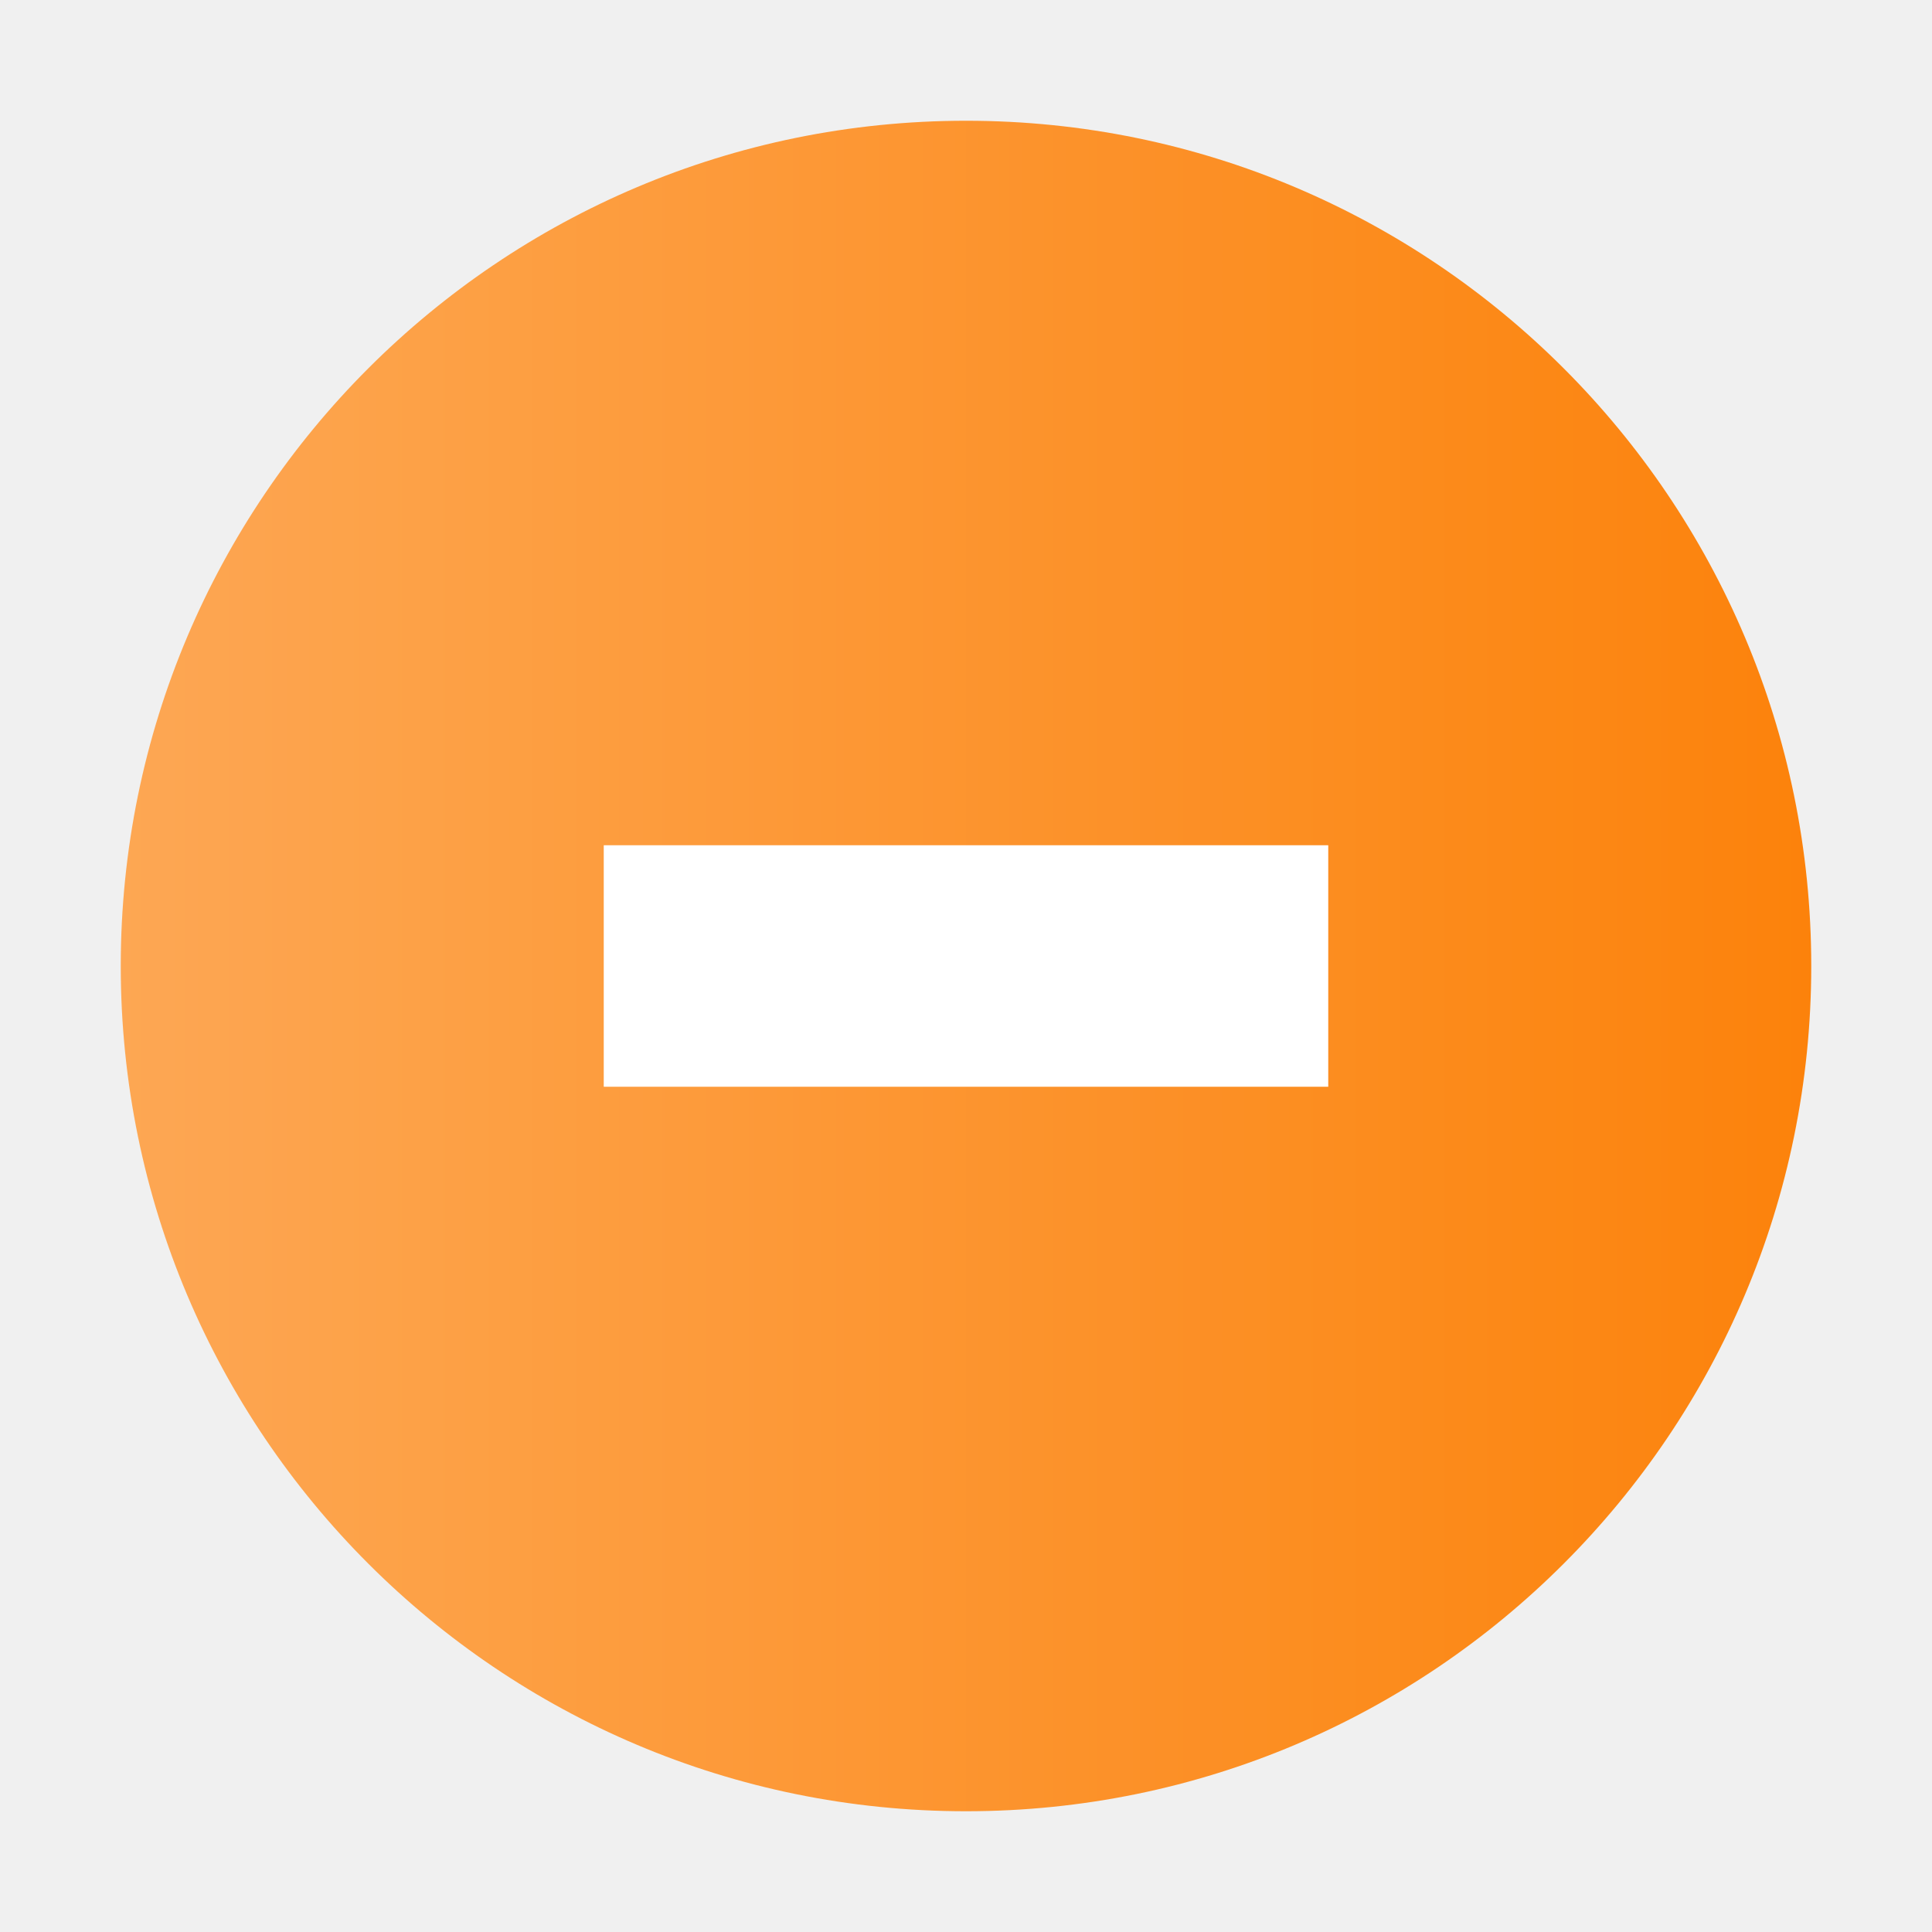
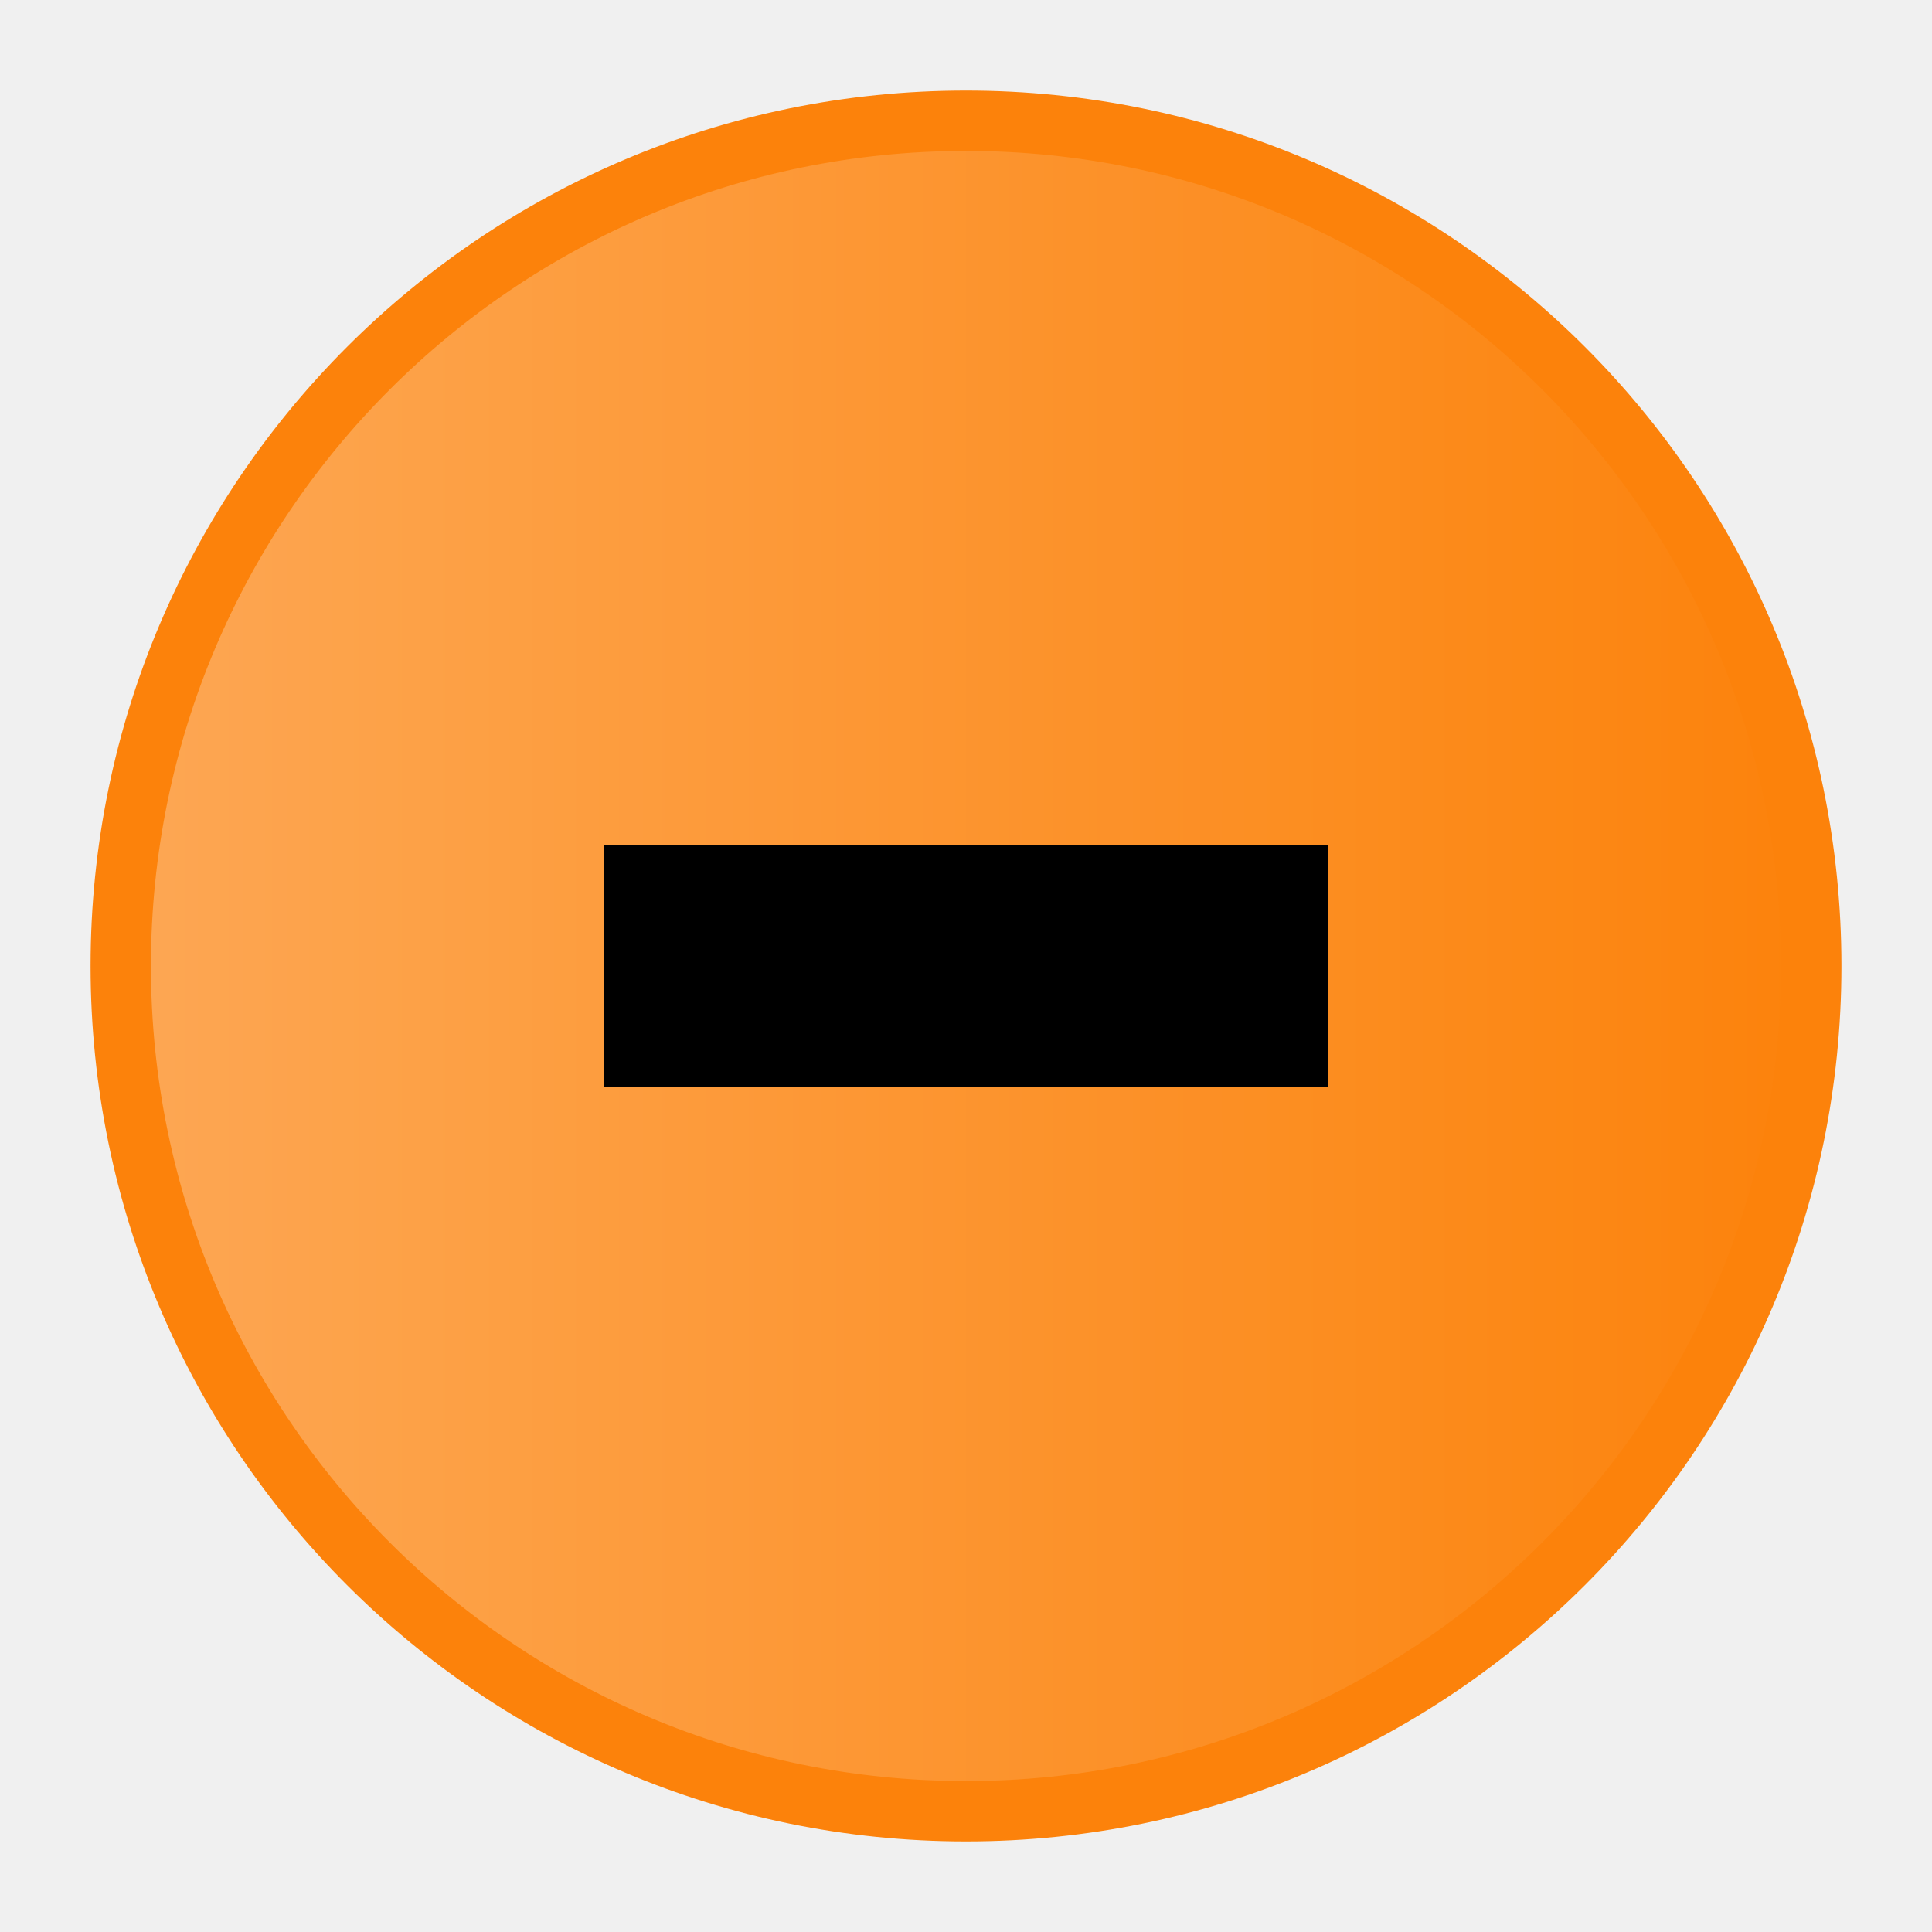
- <svg xmlns="http://www.w3.org/2000/svg" xmlns:xlink="http://www.w3.org/1999/xlink" version="1.1" height="16" width="16" id="svg9892">
-   <defs id="defs9894">
+ <svg xmlns="http://www.w3.org/2000/svg" xmlns:xlink="http://www.w3.org/1999/xlink" id="svg1838" version="1.1" height="16" width="16">
+   <defs id="defs64">
    <linearGradient id="app-menu">
-       <stop offset="0" style="stop-color:#5ebdab" id="stop2138" />
-       <stop offset="1" style="stop-color:#19a187" id="stop2140" />
+       <stop id="stop2" offset="0" style="stop-color:#5ebdab" />
+       <stop id="stop4" offset="1" style="stop-color:#19a187" />
    </linearGradient>
    <linearGradient id="close-button">
-       <stop offset="0" style="stop-color:#e15e5e" id="stop1886" />
-       <stop offset="1" style="stop-color:#d41919" id="stop1888" />
+       <stop id="stop7" offset="0" style="stop-color:#e15e5e" />
+       <stop id="stop9" offset="1" style="stop-color:#d41919" />
    </linearGradient>
    <linearGradient id="maximize-button">
-       <stop offset="0" style="stop-color:#72a2f4" id="stop1880" />
-       <stop offset="1" style="stop-color:#367bf0" id="stop1882" />
+       <stop id="stop12" offset="0" style="stop-color:#72a2f4" />
+       <stop id="stop14" offset="1" style="stop-color:#367bf0" />
    </linearGradient>
    <linearGradient id="minimize-button">
-       <stop offset="0" style="stop-color:#fea44c" id="stop1874" />
-       <stop offset="1" style="stop-color:#fd7d00" id="stop1876" />
+       <stop id="stop17" offset="0" style="stop-color:#fea44c" />
+       <stop id="stop19" offset="1" style="stop-color:#fd7d00" />
    </linearGradient>
    <linearGradient id="app-menu-dark">
-       <stop offset="0" style="stop-color:#47b49f" id="stop14" />
-       <stop offset="1" style="stop-color:#17917a" id="stop16" />
+       <stop id="stop22" offset="0" style="stop-color:#47b49f" />
+       <stop id="stop24" offset="1" style="stop-color:#19a187" />
    </linearGradient>
    <linearGradient id="close-button-dark">
-       <stop offset="0" style="stop-color:#dd4747" id="stop19" />
-       <stop offset="1" style="stop-color:#d41919" id="stop21" />
+       <stop id="stop27" offset="0" style="stop-color:#dd4747" />
+       <stop id="stop29" offset="1" style="stop-color:#d41919" />
    </linearGradient>
    <linearGradient id="maximize-button-dark">
-       <stop offset="0" style="stop-color:#4a88f1" id="stop24" />
-       <stop offset="1" style="stop-color:#367bf0" id="stop26" />
+       <stop id="stop32" offset="0" style="stop-color:#4a88f1" />
+       <stop id="stop34" offset="1" style="stop-color:#367bf0" />
    </linearGradient>
    <linearGradient id="minimize-button-dark">
-       <stop offset="0" style="stop-color:#fd9733" id="stop29" />
-       <stop offset="1" style="stop-color:#e47100" id="stop31" />
+       <stop id="stop37" offset="0" style="stop-color:#fd9733" />
+       <stop id="stop39" offset="1" style="stop-color:#fd7d00" />
    </linearGradient>
    <linearGradient xlink:href="#minimize-button" gradientUnits="userSpaceOnUse" y2="-177.63" y1="-177.63" x2="602" x1="588" id="linearGradient1827" />
    <linearGradient xlink:href="#maximize-button" gradientUnits="userSpaceOnUse" y2="-177.63" y1="-177.63" x2="631" x1="617" id="linearGradient1845" />
    <linearGradient xlink:href="#minimize-button-dark" gradientUnits="userSpaceOnUse" y2="-177.64" y1="-177.64" x2="602" x1="588" id="linearGradient1859" />
    <linearGradient xlink:href="#minimize-button-dark" gradientUnits="userSpaceOnUse" y2="99" y1="99" x2="381" x1="367" id="linearGradient1861" />
    <linearGradient xlink:href="#minimize-button-dark" gradientUnits="userSpaceOnUse" y2="116" y1="116" x2="381" x1="367" id="linearGradient1863" />
    <linearGradient xlink:href="#minimize-button" gradientUnits="userSpaceOnUse" y2="255" y1="255" x2="1383" x1="1369" id="linearGradient1865" />
    <linearGradient xlink:href="#minimize-button" gradientUnits="userSpaceOnUse" y2="99" y1="99" x2="139" x1="125" id="linearGradient1867" />
    <linearGradient xlink:href="#maximize-button-dark" gradientUnits="userSpaceOnUse" y2="116" y1="116" x2="401" x1="387" id="linearGradient1877" />
    <linearGradient xlink:href="#maximize-button-dark" gradientUnits="userSpaceOnUse" y2="99" y1="99" x2="401" x1="387" id="linearGradient1879" />
    <linearGradient xlink:href="#maximize-button" gradientUnits="userSpaceOnUse" y2="255" y1="255" x2="1383" x1="1369" id="linearGradient1881" />
    <linearGradient xlink:href="#maximize-button" gradientUnits="userSpaceOnUse" y2="99" y1="99" x2="159" x1="145" id="linearGradient1883" />
    <linearGradient xlink:href="#close-button" gradientUnits="userSpaceOnUse" y2="65" y1="65" x2="179" x1="165" id="linearGradient1891" />
    <linearGradient xlink:href="#close-button-dark" gradientUnits="userSpaceOnUse" y2="65" y1="65" x2="421" x1="407" id="linearGradient1901" />
    <linearGradient xlink:href="#close-button-dark" gradientUnits="userSpaceOnUse" y2="99" y1="99" x2="421" x1="407" id="linearGradient1903" />
-     <linearGradient xlink:href="#close-button" gradientUnits="userSpaceOnUse" y2="116" y1="116" x2="421" x1="407" id="linearGradient1905" />
+     <linearGradient xlink:href="#close-button-dark" gradientUnits="userSpaceOnUse" y2="116" y1="116" x2="421" x1="407" id="linearGradient1905" />
    <linearGradient xlink:href="#close-button" gradientUnits="userSpaceOnUse" y2="255" y1="255" x2="1383" x1="1369" id="linearGradient1907" />
    <linearGradient xlink:href="#close-button" gradientUnits="userSpaceOnUse" y2="99" y1="99" x2="179" x1="165" id="linearGradient1909" />
    <linearGradient xlink:href="#app-menu" gradientUnits="userSpaceOnUse" y2="65" y1="65" x2="179" x1="165" id="linearGradient1916" />
    <linearGradient xlink:href="#app-menu" gradientUnits="userSpaceOnUse" gradientTransform="translate(20)" y2="99" y1="99" x2="179" x1="165" id="linearGradient2049" />
    <linearGradient xlink:href="#maximize-button-dark" gradientUnits="userSpaceOnUse" y2="-177.63" y1="-177.63" x2="631" x1="617" id="linearGradient1953" />
-     <linearGradient xlink:href="#close-button-dark" gradientUnits="userSpaceOnUse" y2="116" y1="116" x2="421" x1="407" id="linearGradient1957" />
    <linearGradient xlink:href="#app-menu-dark" gradientUnits="userSpaceOnUse" gradientTransform="translate(20)" y2="99" y1="99" x2="179" x1="165" id="linearGradient1963" />
    <linearGradient xlink:href="#app-menu-dark" gradientUnits="userSpaceOnUse" y2="65" y1="65" x2="179" x1="165" id="linearGradient1967" />
-     <linearGradient y2="-177.64" x2="602" y1="-177.64" x1="588" gradientUnits="userSpaceOnUse" id="linearGradient1134" xlink:href="#minimize-button-dark" />
-     <linearGradient y2="65" x2="421" y1="65" x1="407" gradientUnits="userSpaceOnUse" id="linearGradient1136" xlink:href="#close-button-dark" />
-     <linearGradient y2="-177.63" x2="631" y1="-177.63" x1="617" gradientUnits="userSpaceOnUse" id="linearGradient1138" xlink:href="#maximize-button-dark" />
-     <linearGradient y2="99" x2="421" y1="99" x1="407" gradientUnits="userSpaceOnUse" id="linearGradient1140" xlink:href="#close-button-dark" />
-     <linearGradient y2="99" x2="401" y1="99" x1="387" gradientUnits="userSpaceOnUse" id="linearGradient1142" xlink:href="#maximize-button-dark" />
-     <linearGradient y2="99" x2="381" y1="99" x1="367" gradientUnits="userSpaceOnUse" id="linearGradient1144" xlink:href="#minimize-button-dark" />
-     <linearGradient y2="116" x2="401" y1="116" x1="387" gradientUnits="userSpaceOnUse" id="linearGradient1146" xlink:href="#maximize-button-dark" />
-     <linearGradient y2="116" x2="381" y1="116" x1="367" gradientUnits="userSpaceOnUse" id="linearGradient1148" xlink:href="#minimize-button-dark" />
-     <linearGradient y2="99" x2="179" y1="99" x1="165" gradientTransform="translate(20)" gradientUnits="userSpaceOnUse" id="linearGradient1150" xlink:href="#app-menu" />
-     <linearGradient y2="99" x2="179" y1="99" x1="165" gradientTransform="translate(20)" gradientUnits="userSpaceOnUse" id="linearGradient1152" xlink:href="#app-menu" />
-     <linearGradient y2="65" x2="179" y1="65" x1="165" gradientUnits="userSpaceOnUse" id="linearGradient1154" xlink:href="#app-menu-dark" />
-     <linearGradient y2="99" x2="179" y1="99" x1="165" gradientTransform="translate(20)" gradientUnits="userSpaceOnUse" id="linearGradient1156" xlink:href="#app-menu-dark" />
-     <linearGradient y2="99" x2="179" y1="99" x1="165" gradientTransform="translate(20)" gradientUnits="userSpaceOnUse" id="linearGradient1158" xlink:href="#app-menu-dark" />
+     <linearGradient y2="99" x2="179" y1="99" x1="165" gradientTransform="translate(20)" gradientUnits="userSpaceOnUse" id="linearGradient1844" xlink:href="#app-menu" />
+     <linearGradient y2="99" x2="179" y1="99" x1="165" gradientTransform="translate(20)" gradientUnits="userSpaceOnUse" id="linearGradient1846" xlink:href="#app-menu-dark" />
  </defs>
-   <g transform="translate(-116,194.64)" id="layer1">
+   <g id="g1836" transform="translate(-116,194.64)">
    <g transform="translate(-368,-9)" id="titlebutton-minimize-hover">
-       <g transform="translate(-781,-432.64)" id="g4909">
-         <path style="opacity:0.95;fill:url(#linearGradient1867)" d="m 132,92 a 7,7 0 0 0 -7,7 7,7 0 0 0 7,7 7,7 0 0 0 7,-7 7,7 0 0 0 -7,-7 z" transform="translate(1141,156)" id="path4068-7-5-9-6-7-2-1" />
-         <g style="fill:#c0e3ff" transform="translate(1265,247)" id="g4834-0">
-           <g style="fill:#c0e3ff" transform="translate(-81,-967)" id="layer12-45-6">
-             <path style="color:#000000;text-indent:0;text-decoration:none;text-decoration-line:none;text-transform:none;fill:#ffffff" d="m 86,974 v 2 h 6 v -2 z" id="rect9057-8" />
+       <g id="g702" transform="translate(-781,-432.64)">
+         <path id="path694" style="opacity:0.95;fill:url(#linearGradient1867);stroke:#fd7d00;stroke-width:0.5" d="m 132,92 a 7,7 0 0 0 -7,7 7,7 0 0 0 7,7 7,7 0 0 0 7,-7 7,7 0 0 0 -7,-7 z" transform="translate(1141,156)" />
+         <g id="g700" style="fill:#c0e3ff" transform="translate(1265,247)">
+           <g id="g698" style="fill:#c0e3ff" transform="translate(-81,-967)">
+             <path id="path696" style="color:#000000;text-indent:0;text-decoration:none;text-decoration-line:none;text-transform:none;fill:#000000" d="m 86,974 v 2 h 6 v -2 z" />
          </g>
        </g>
      </g>
-       <rect style="fill:none" height="16" width="16" y="-185.64" x="484" id="rect17883-11" />
+       <rect id="rect704" style="fill:none" height="16" width="16" y="-185.64" x="484" />
    </g>
  </g>
</svg>
